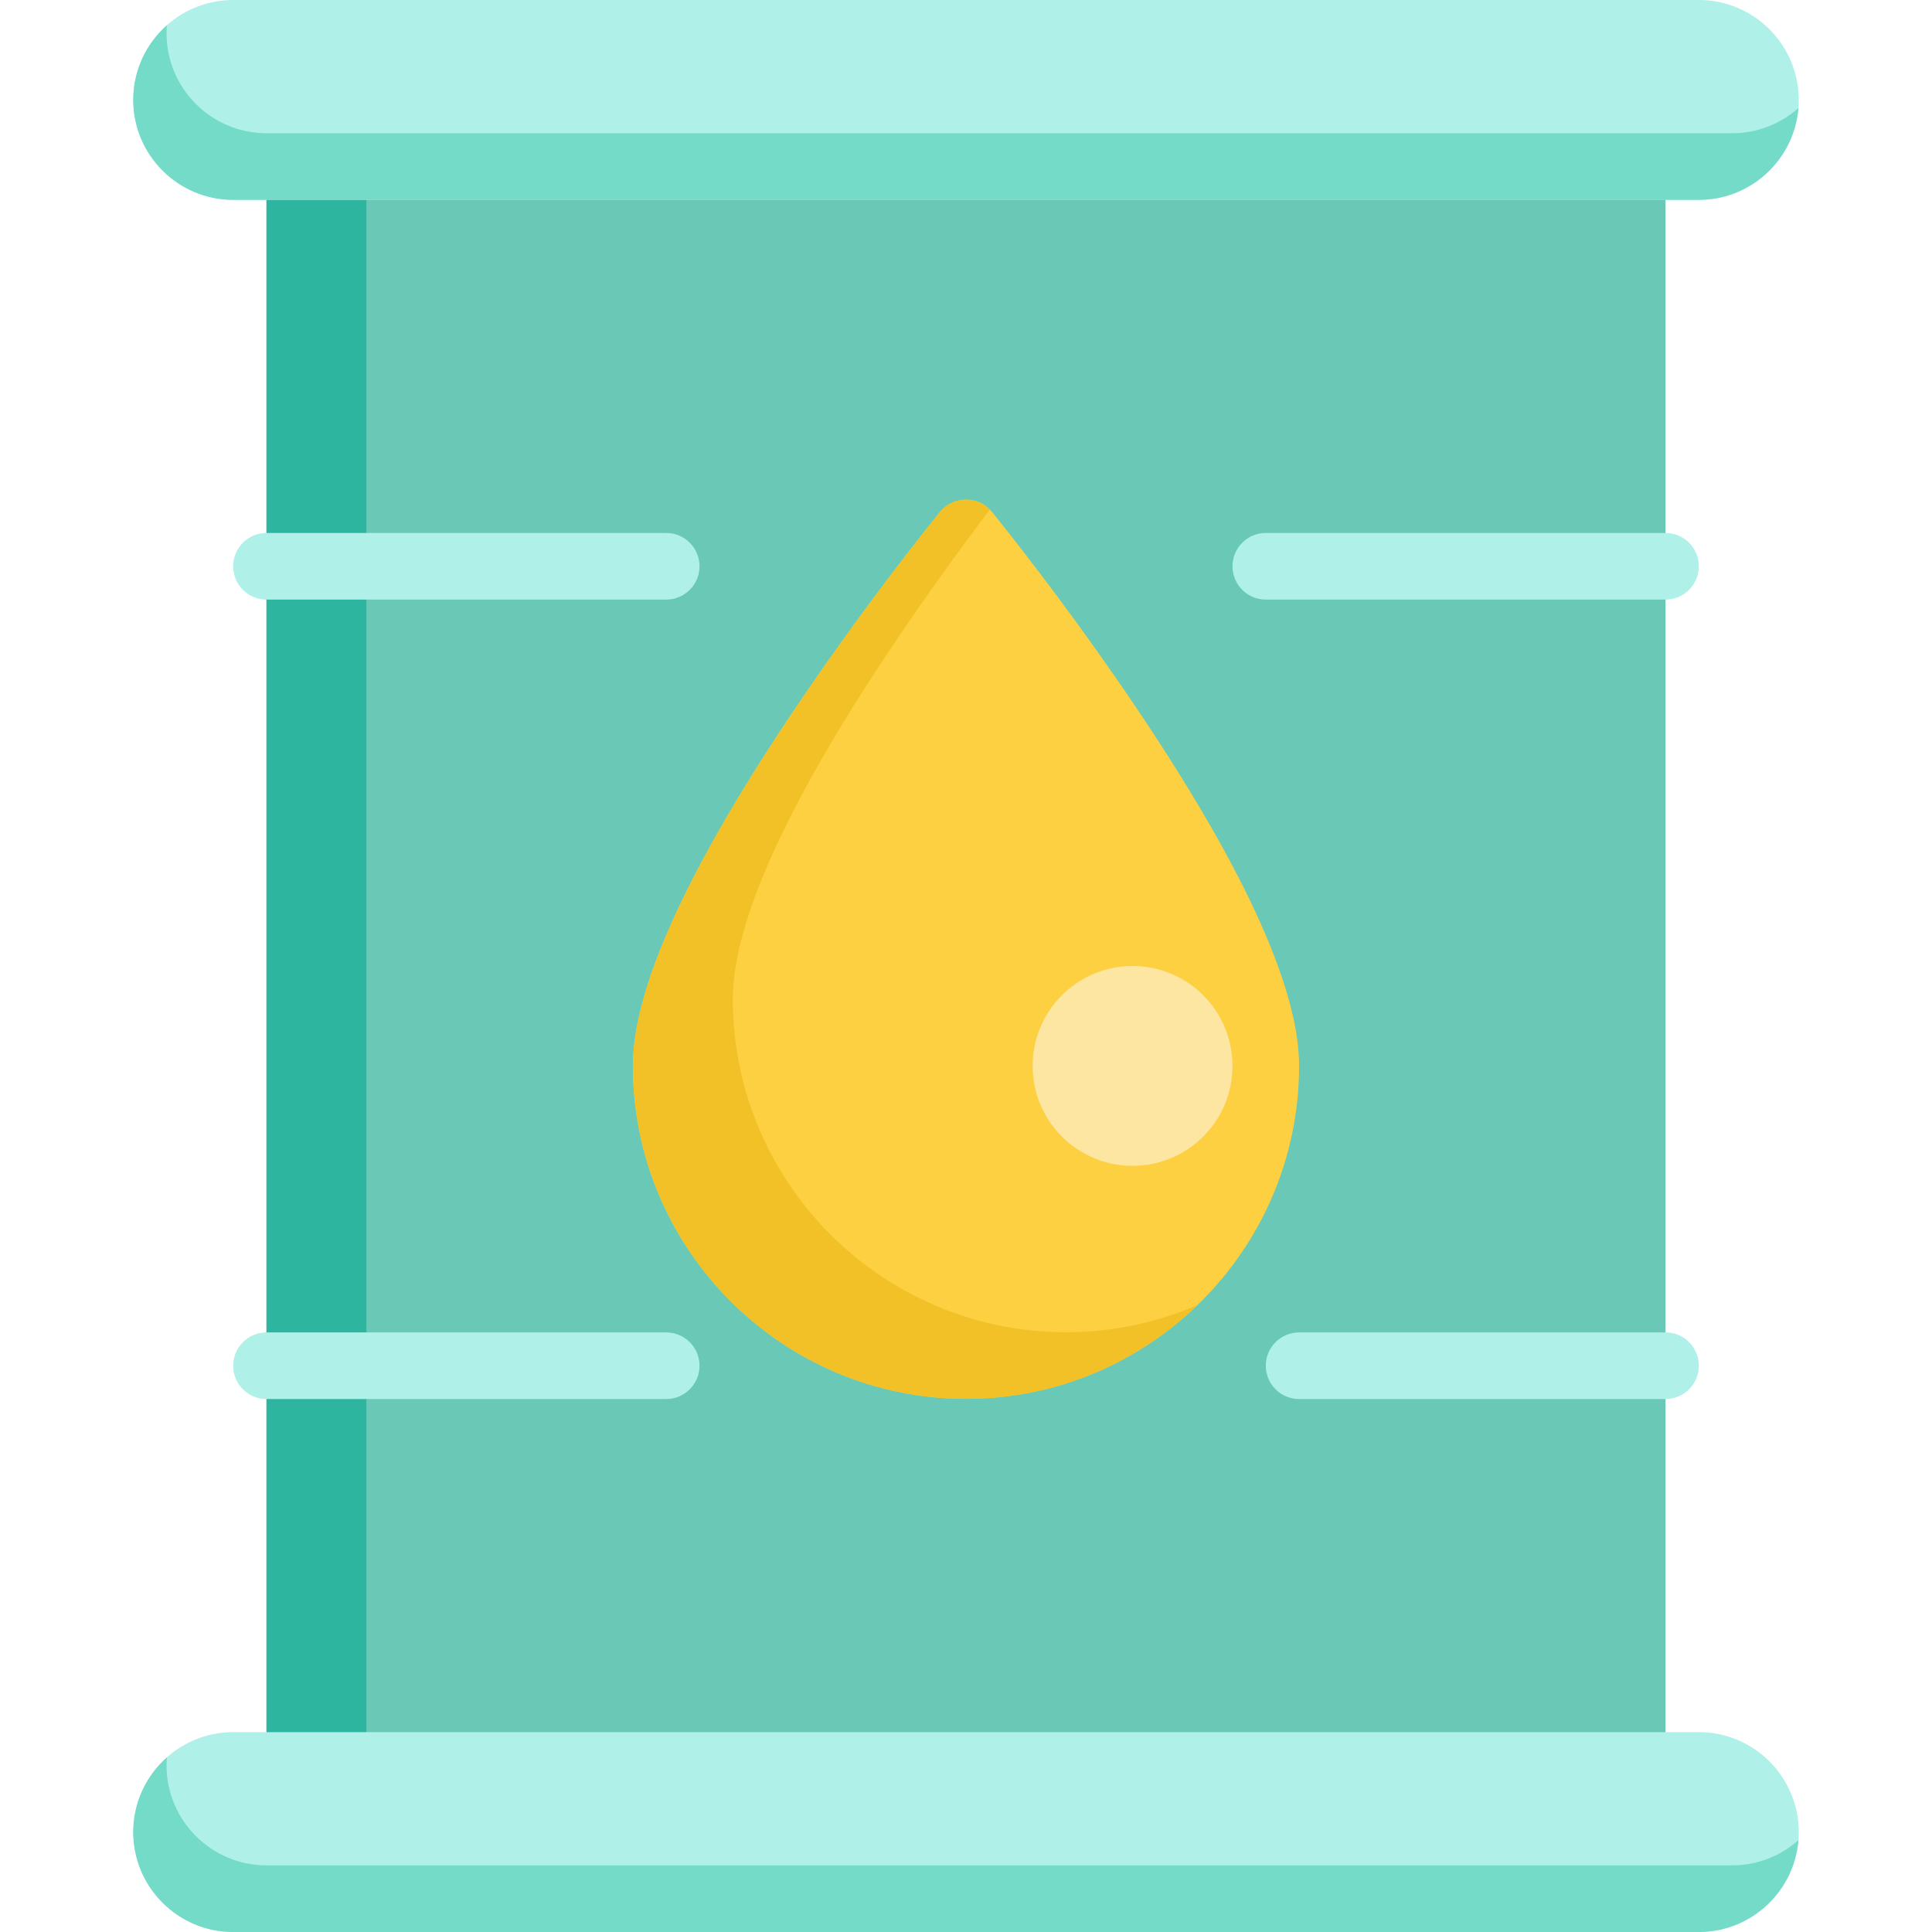
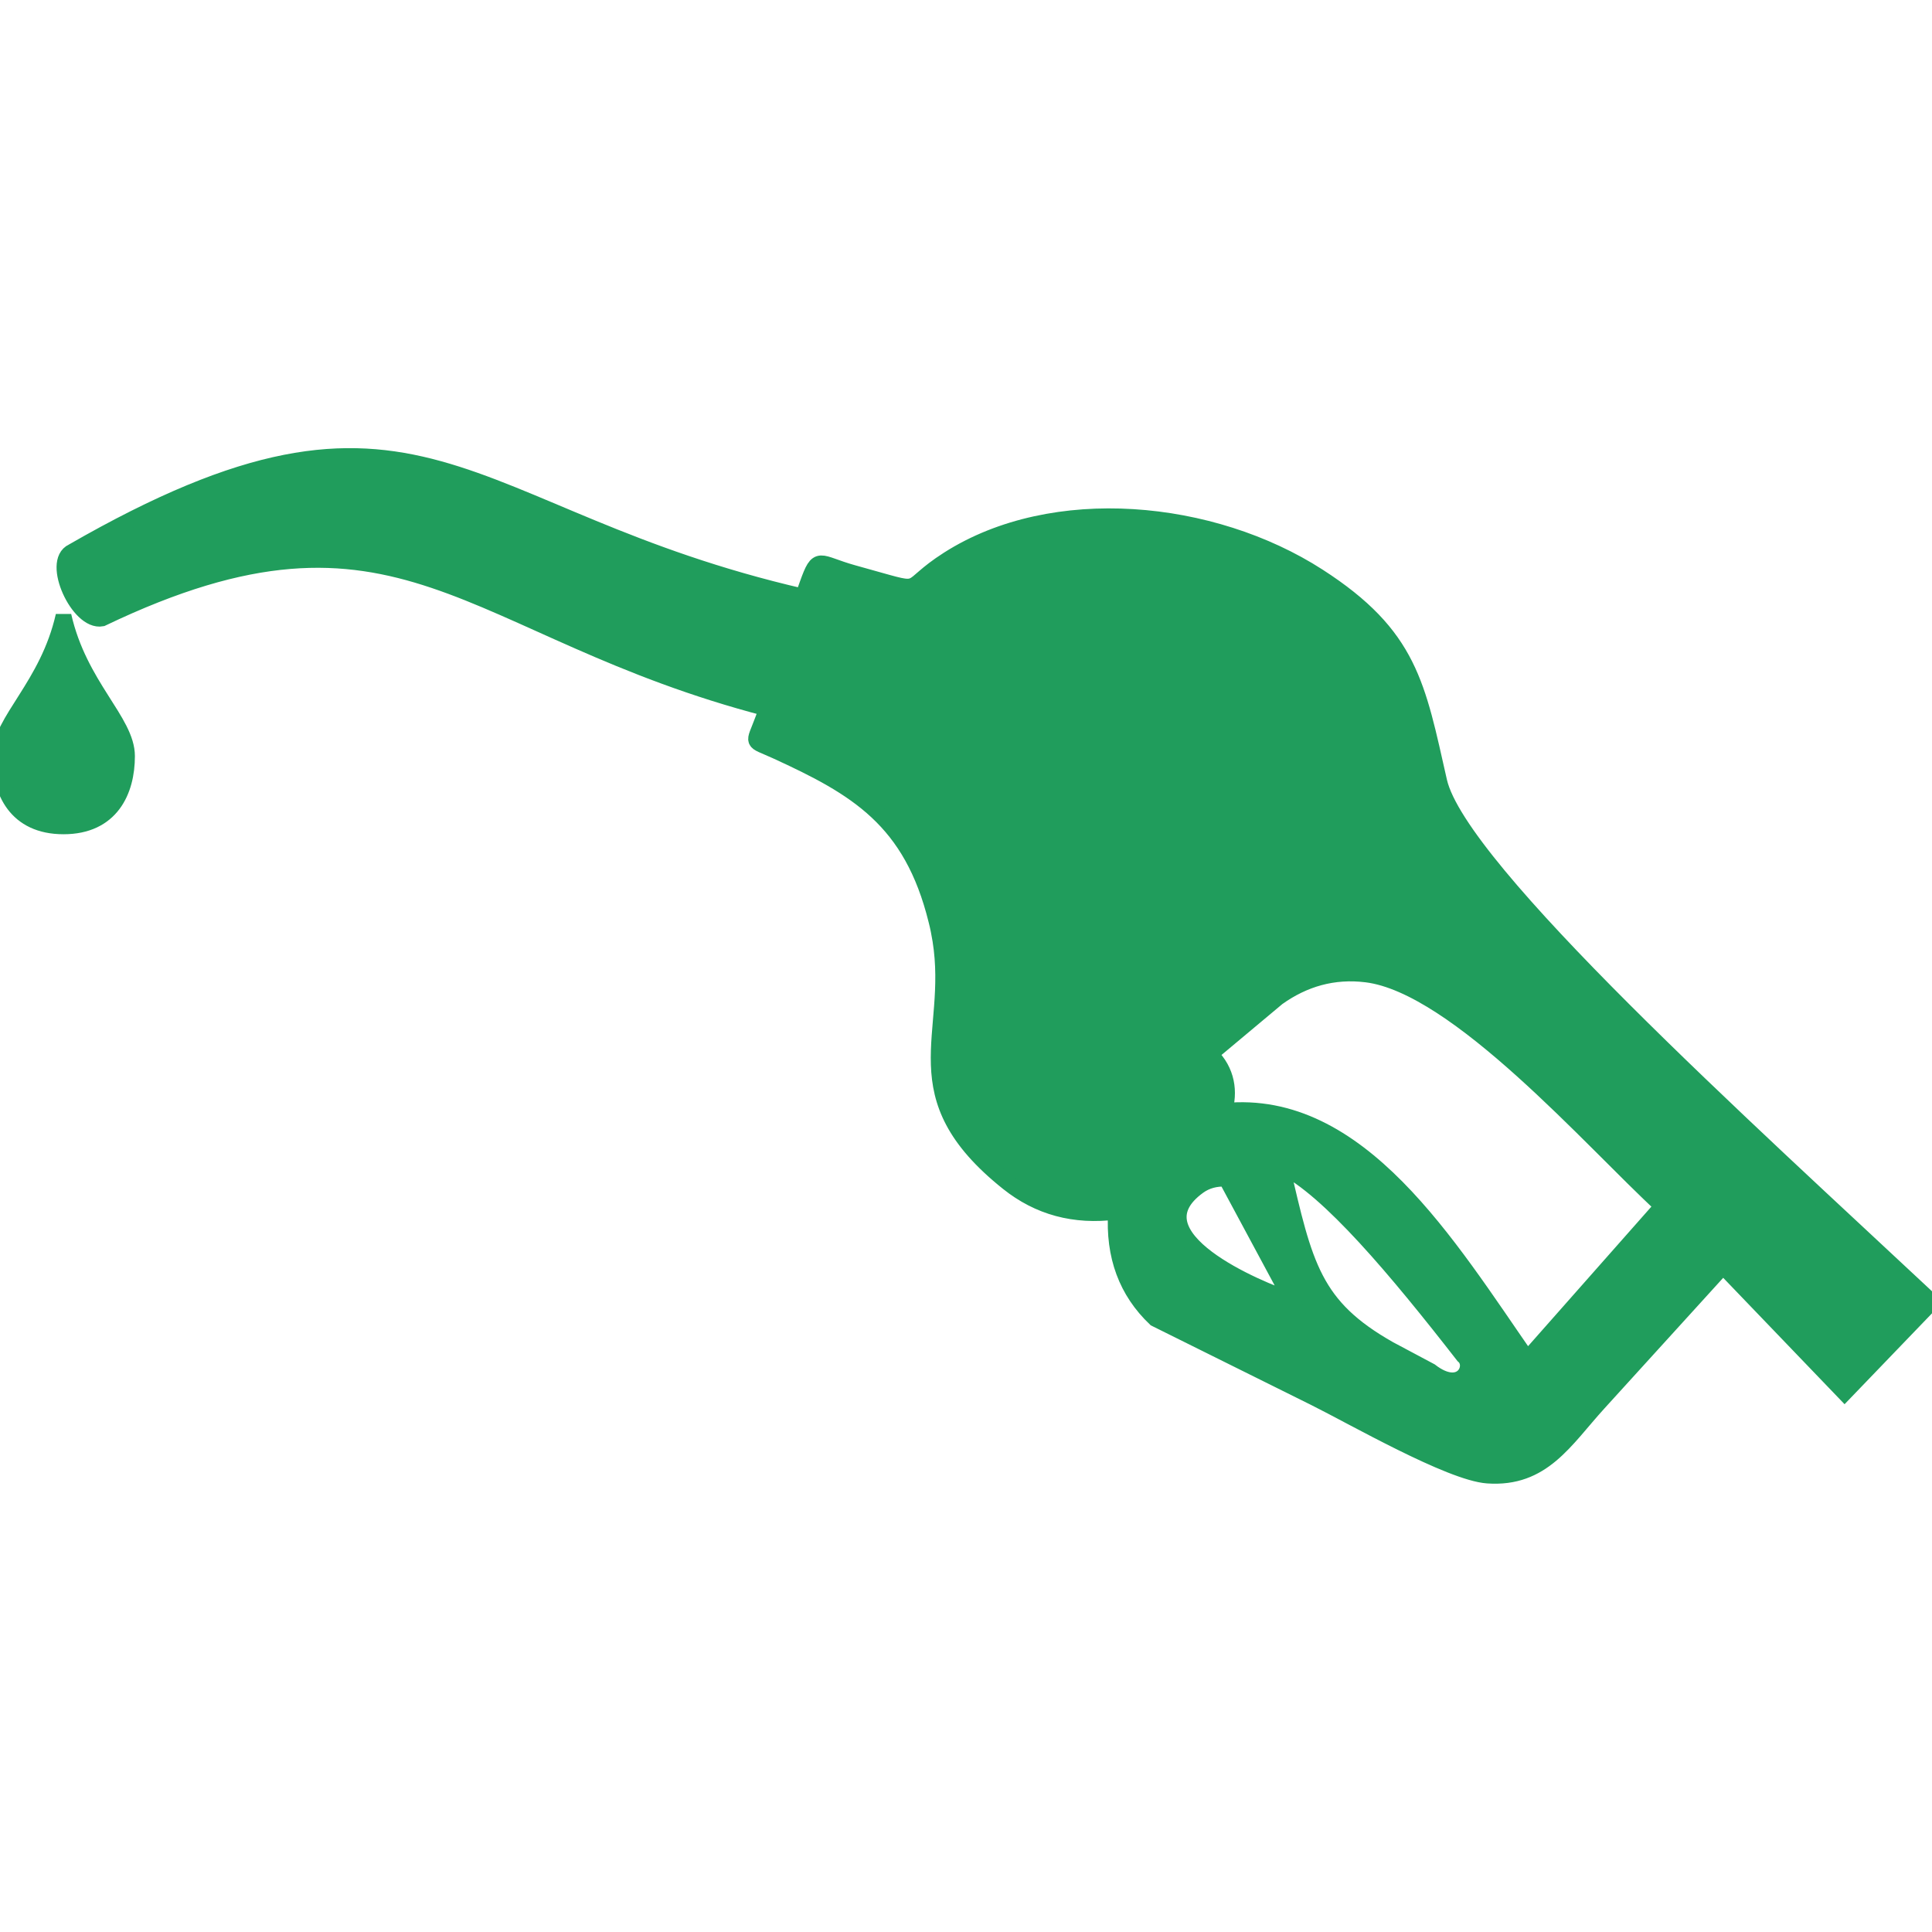
- <svg xmlns="http://www.w3.org/2000/svg" height="800px" width="800px" version="1.1" id="Layer_1" viewBox="0 0 512 512" xml:space="preserve">
-   <path style="fill:#6AC8B7;" d="M432.552,0H79.448c-4.875,0-8.828,3.953-8.828,8.828v494.345c0,4.875,3.953,8.828,8.828,8.828  h353.103c4.875,0,8.828-3.953,8.828-8.828V8.828C441.379,3.953,437.427,0,432.552,0z" />
-   <path style="fill:#2DB59F;" d="M97.103,503.172V8.828c0-4.875,3.953-8.828,8.828-8.828H79.448c-4.875,0-8.828,3.953-8.828,8.828  v494.345c0,4.875,3.953,8.828,8.828,8.828h26.483C101.056,512,97.103,508.047,97.103,503.172z" />
-   <path style="fill:#AFF0E8;" d="M61.793,52.966h388.414c14.602,0,26.483-11.881,26.483-26.483S464.809,0,450.207,0H61.793  C47.191,0,35.31,11.881,35.31,26.483S47.191,52.966,61.793,52.966z" />
-   <path style="fill:#74DBC9;" d="M459.034,35.31H70.621c-14.602,0-26.483-11.881-26.483-26.483c0-0.723,0.038-1.436,0.094-2.144  c-5.468,4.855-8.921,11.929-8.921,19.799c0,14.602,11.881,26.483,26.483,26.483h388.414c13.88,0,25.292-10.735,26.389-24.339  C471.917,32.781,465.768,35.31,459.034,35.31z" />
-   <path style="fill:#AFF0E8;" d="M450.207,459.034H61.793c-14.602,0-26.483,11.881-26.483,26.483S47.191,512,61.793,512h388.414  c14.602,0,26.483-11.881,26.483-26.483S464.809,459.034,450.207,459.034z" />
-   <path style="fill:#74DBC9;" d="M459.034,494.345H70.621c-14.602,0-26.483-11.881-26.483-26.483c0-0.723,0.038-1.436,0.094-2.144  c-5.468,4.855-8.921,11.929-8.921,19.799C35.31,500.119,47.191,512,61.793,512h388.414c13.88,0,25.292-10.735,26.389-24.339  C471.917,491.816,465.768,494.345,459.034,494.345z" />
-   <g>
-     <path style="fill:#AFF0E8;" d="M441.379,158.897H335.448c-4.875,0-8.828-3.953-8.828-8.828c0-4.875,3.953-8.828,8.828-8.828   h105.931c4.875,0,8.828,3.953,8.828,8.828C450.207,154.944,446.254,158.897,441.379,158.897z" />
-     <path style="fill:#AFF0E8;" d="M176.552,158.897H70.621c-4.875,0-8.828-3.953-8.828-8.828c0-4.875,3.953-8.828,8.828-8.828h105.931   c4.875,0,8.828,3.953,8.828,8.828C185.379,154.944,181.427,158.897,176.552,158.897z" />
-     <path style="fill:#AFF0E8;" d="M441.379,370.759h-97.103c-4.875,0-8.828-3.953-8.828-8.828s3.953-8.828,8.828-8.828h97.103   c4.875,0,8.828,3.953,8.828,8.828S446.254,370.759,441.379,370.759z" />
-     <path style="fill:#AFF0E8;" d="M176.552,370.759H70.621c-4.875,0-8.828-3.953-8.828-8.828s3.953-8.828,8.828-8.828h105.931   c4.875,0,8.828,3.953,8.828,8.828S181.427,370.759,176.552,370.759z" />
+ <svg xmlns="http://www.w3.org/2000/svg" fill="#209d5c" width="230px" height="230px" viewBox="0 -29 122.88 122.88" version="1.1" id="Layer_1" style="enable-background:new 0 0 122.88 64.87" xml:space="preserve" stroke="#209d5c">
+   <g id="SVGRepo_bgCarrier" stroke-width="0" />
+   <g id="SVGRepo_tracerCarrier" stroke-linecap="round" stroke-linejoin="round" />
+   <g id="SVGRepo_iconCarrier">
+     <style type="text/css">.st0{fill-rule:evenodd;clip-rule:evenodd;}</style>
+     <g>
+       <path class="st0" d="M6.48,10.34C4.99,10.62,3.2,6.72,4.61,6.08c22.22-12.79,24.46-2.2,46.46,2.86l0.28-0.79 c0.7-1.94,0.67-1.34,2.89-0.72l1.07,0.3c3.66,1.02,2.04,0.73,5-1.16C66.99,2.31,77.1,3.3,83.85,7.65c5.85,3.77,6.3,6.93,7.69,13.05 c1.28,5.61,19.56,22.09,31.34,33.11l-5.56,5.78l-7.73-8.05l-7.92,8.71c-2.14,2.35-3.54,4.85-7.06,4.6c-2.38-0.17-8.58-3.74-11-4.94 l-10.13-5.03c-1.82-1.73-2.68-3.98-2.5-6.81c-2.65,0.34-4.93-0.29-6.87-1.84c-6.98-5.57-3.33-9.32-4.3-15.42 c-0.07-0.42-0.15-0.85-0.26-1.27c-1.58-6.4-5.08-8.43-10.19-10.77c-1.62-0.74-1.45-0.35-0.83-2.03l0.25-0.68 C29.65,11.09,25.52,1.22,6.48,10.34L6.48,10.34z M4.04,10.16c1.01,4.47,4.04,6.7,4.04,8.93c0,2.23-1.01,4.47-4.04,4.47 C1.01,23.56,0,21.33,0,19.09C0,16.86,3.03,14.63,4.04,10.16L4.04,10.16z M77.87,41.66c0.36-1.19,0.21-2.54-0.9-3.61l4.29-3.59 c1.67-1.19,3.54-1.74,5.65-1.48c5.76,0.71,14.38,10.65,18.82,14.73l-8.59,9.72C92.13,50.22,86.47,40.79,77.87,41.66L77.87,41.66z M76.24,46.45c0.49-0.35,1.07-0.51,1.75-0.48l4.15,7.72C80.1,53.03,71.85,49.62,76.24,46.45L76.24,46.45z M81.53,45.17 c2.98,1.46,7.29,6.6,11.54,12.06c0.79,0.64-0.1,2.51-2.09,0.97l-2.61-1.39C83.54,54.08,82.99,51.5,81.53,45.17L81.53,45.17z" />
+     </g>
  </g>
-   <path style="fill:#FDD042;" d="M303.071,190.465c-19.871-29.839-39.41-53.847-40.232-54.855c-3.477-4.262-10.201-4.262-13.678,0  c-0.822,1.007-20.361,25.015-40.232,54.855c-27.342,41.056-41.205,71.999-41.205,91.967c0,48.675,39.601,88.276,88.276,88.276  s88.276-39.601,88.276-88.276C344.276,262.464,330.413,231.521,303.071,190.465z" />
-   <path style="fill:#F2C127;" d="M282.483,353.053c-48.675,0-88.276-39.601-88.276-88.276c0-19.969,13.863-50.912,41.205-91.968  c9.781-14.688,19.477-27.955,26.904-37.77c-3.593-3.673-9.843-3.489-13.155,0.57c-0.822,1.007-20.361,25.015-40.232,54.855  c-27.342,41.057-41.205,72-41.205,91.968c0,48.675,39.601,88.276,88.276,88.276c23.777,0,45.373-9.466,61.261-24.807  C306.582,350.497,294.827,353.053,282.483,353.053z" />
-   <circle style="fill:#FDE5A2;" cx="300.138" cy="282.483" r="26.483" />
</svg>
